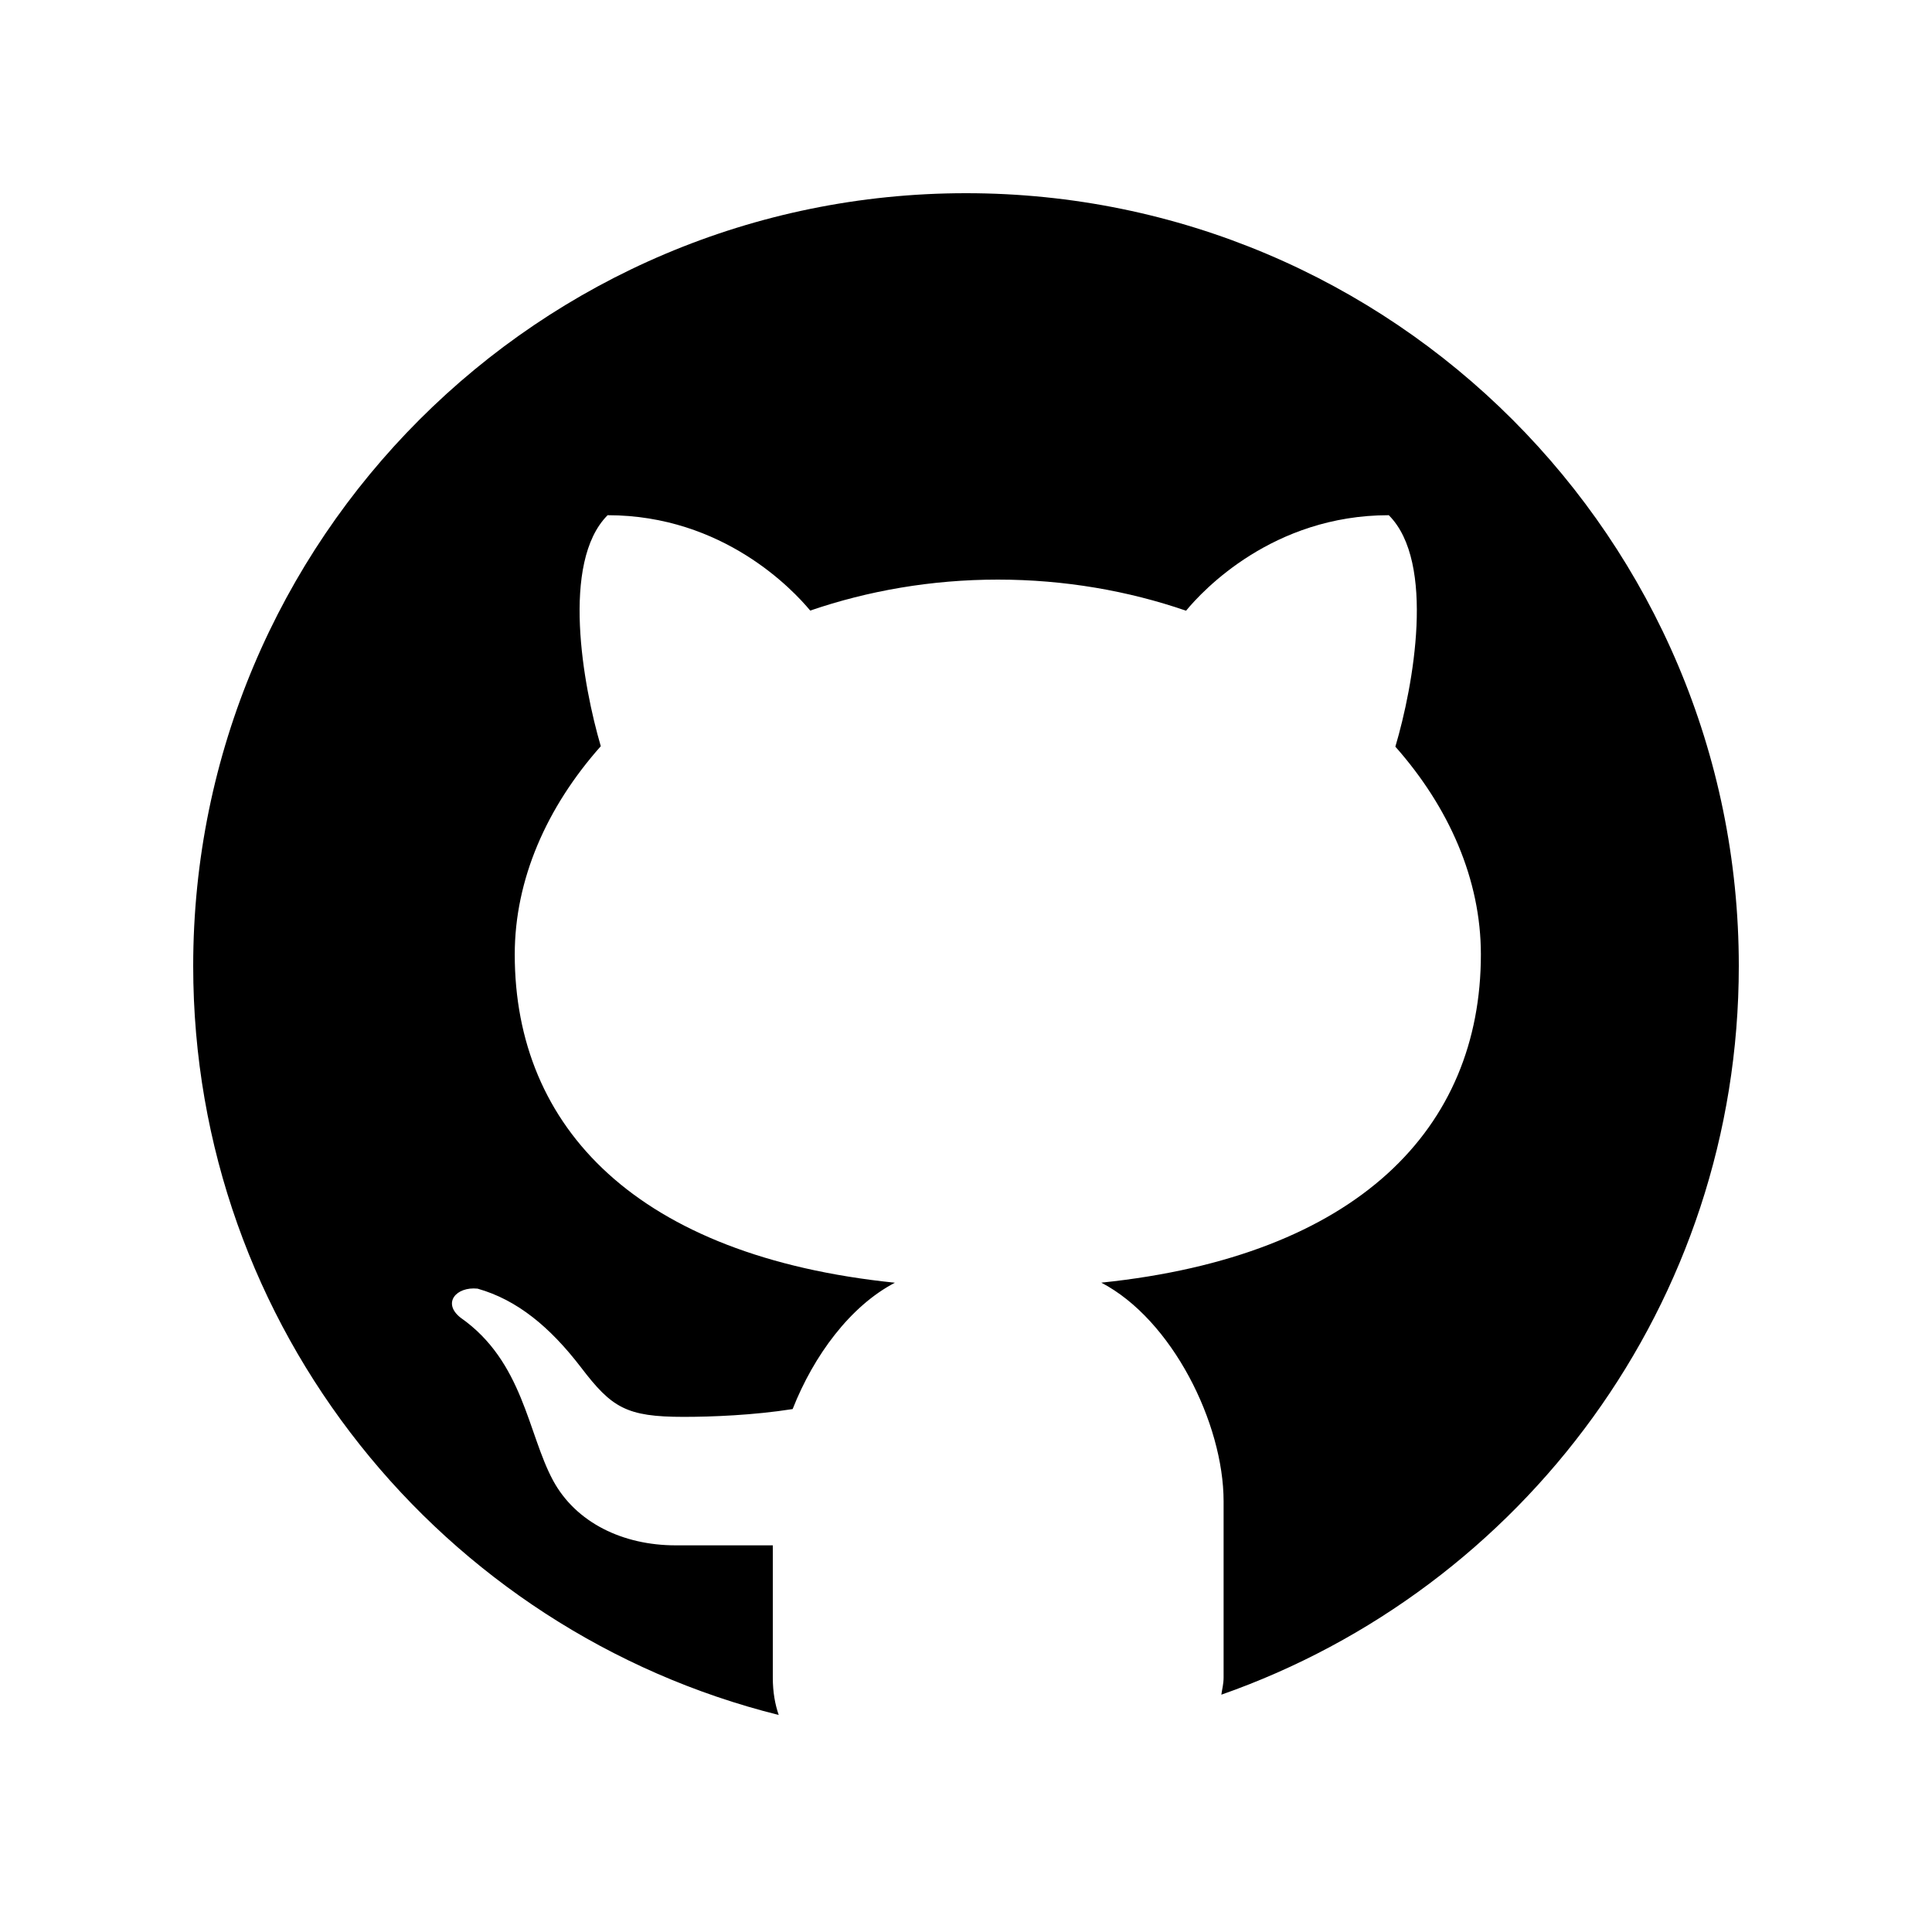
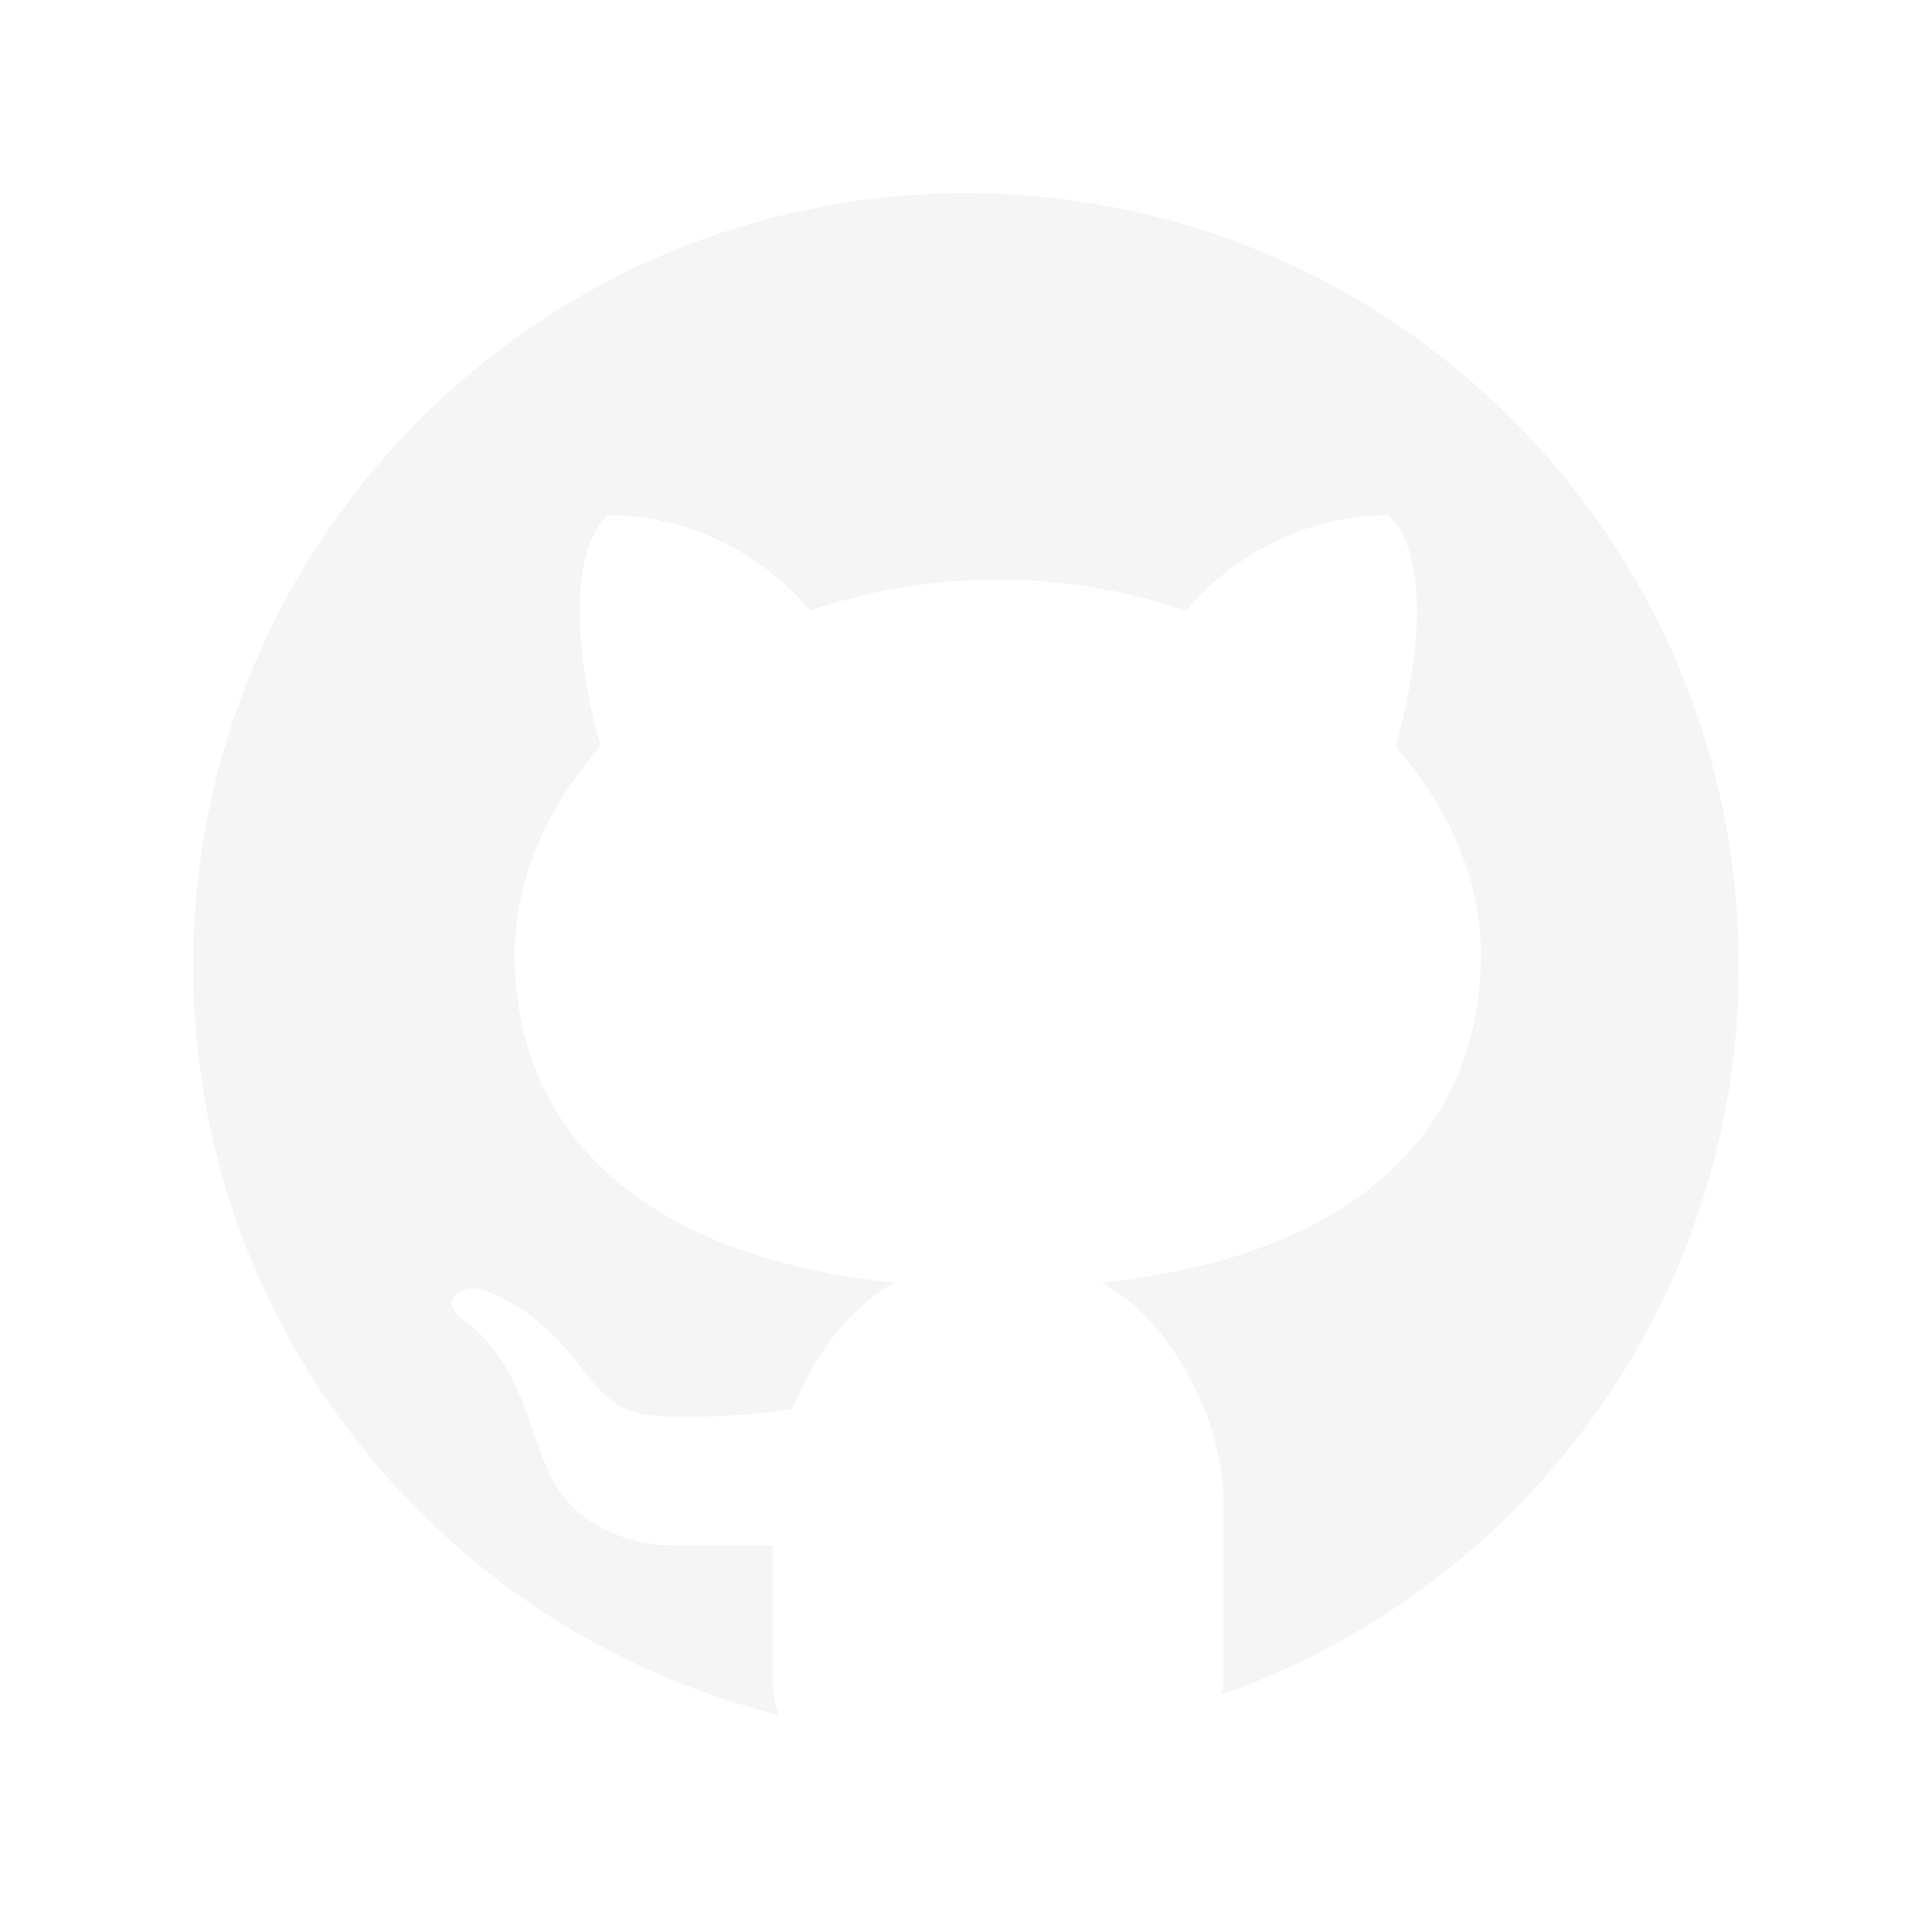
- <svg xmlns="http://www.w3.org/2000/svg" x="0px" y="0px" width="100" height="100" viewBox="0 0 30 30">
+ <svg xmlns="http://www.w3.org/2000/svg" x="0px" y="0px" width="100" height="100" viewBox="0 0 30 30" fill="whitesmoke">
  <path d="M15,3C8.373,3,3,8.373,3,15c0,5.623,3.872,10.328,9.092,11.63C12.036,26.468,12,26.28,12,26.047v-2.051 c-0.487,0-1.303,0-1.508,0c-0.821,0-1.551-0.353-1.905-1.009c-0.393-0.729-0.461-1.844-1.435-2.526 c-0.289-0.227-0.069-0.486,0.264-0.451c0.615,0.174,1.125,0.596,1.605,1.222c0.478,0.627,0.703,0.769,1.596,0.769 c0.433,0,1.081-0.025,1.691-0.121c0.328-0.833,0.895-1.6,1.588-1.962c-3.996-0.411-5.903-2.399-5.903-5.098 c0-1.162,0.495-2.286,1.336-3.233C9.053,10.647,8.706,8.73,9.435,8c1.798,0,2.885,1.166,3.146,1.481C13.477,9.174,14.461,9,15.495,9 c1.036,0,2.024,0.174,2.922,0.483C18.675,9.17,19.763,8,21.565,8c0.732,0.731,0.381,2.656,0.102,3.594 c0.836,0.945,1.328,2.066,1.328,3.226c0,2.697-1.904,4.684-5.894,5.097C18.199,20.49,19,22.1,19,23.313v2.734 c0,0.104-0.023,0.179-0.035,0.268C23.641,24.676,27,20.236,27,15C27,8.373,21.627,3,15,3z">
    </path>
</svg>
